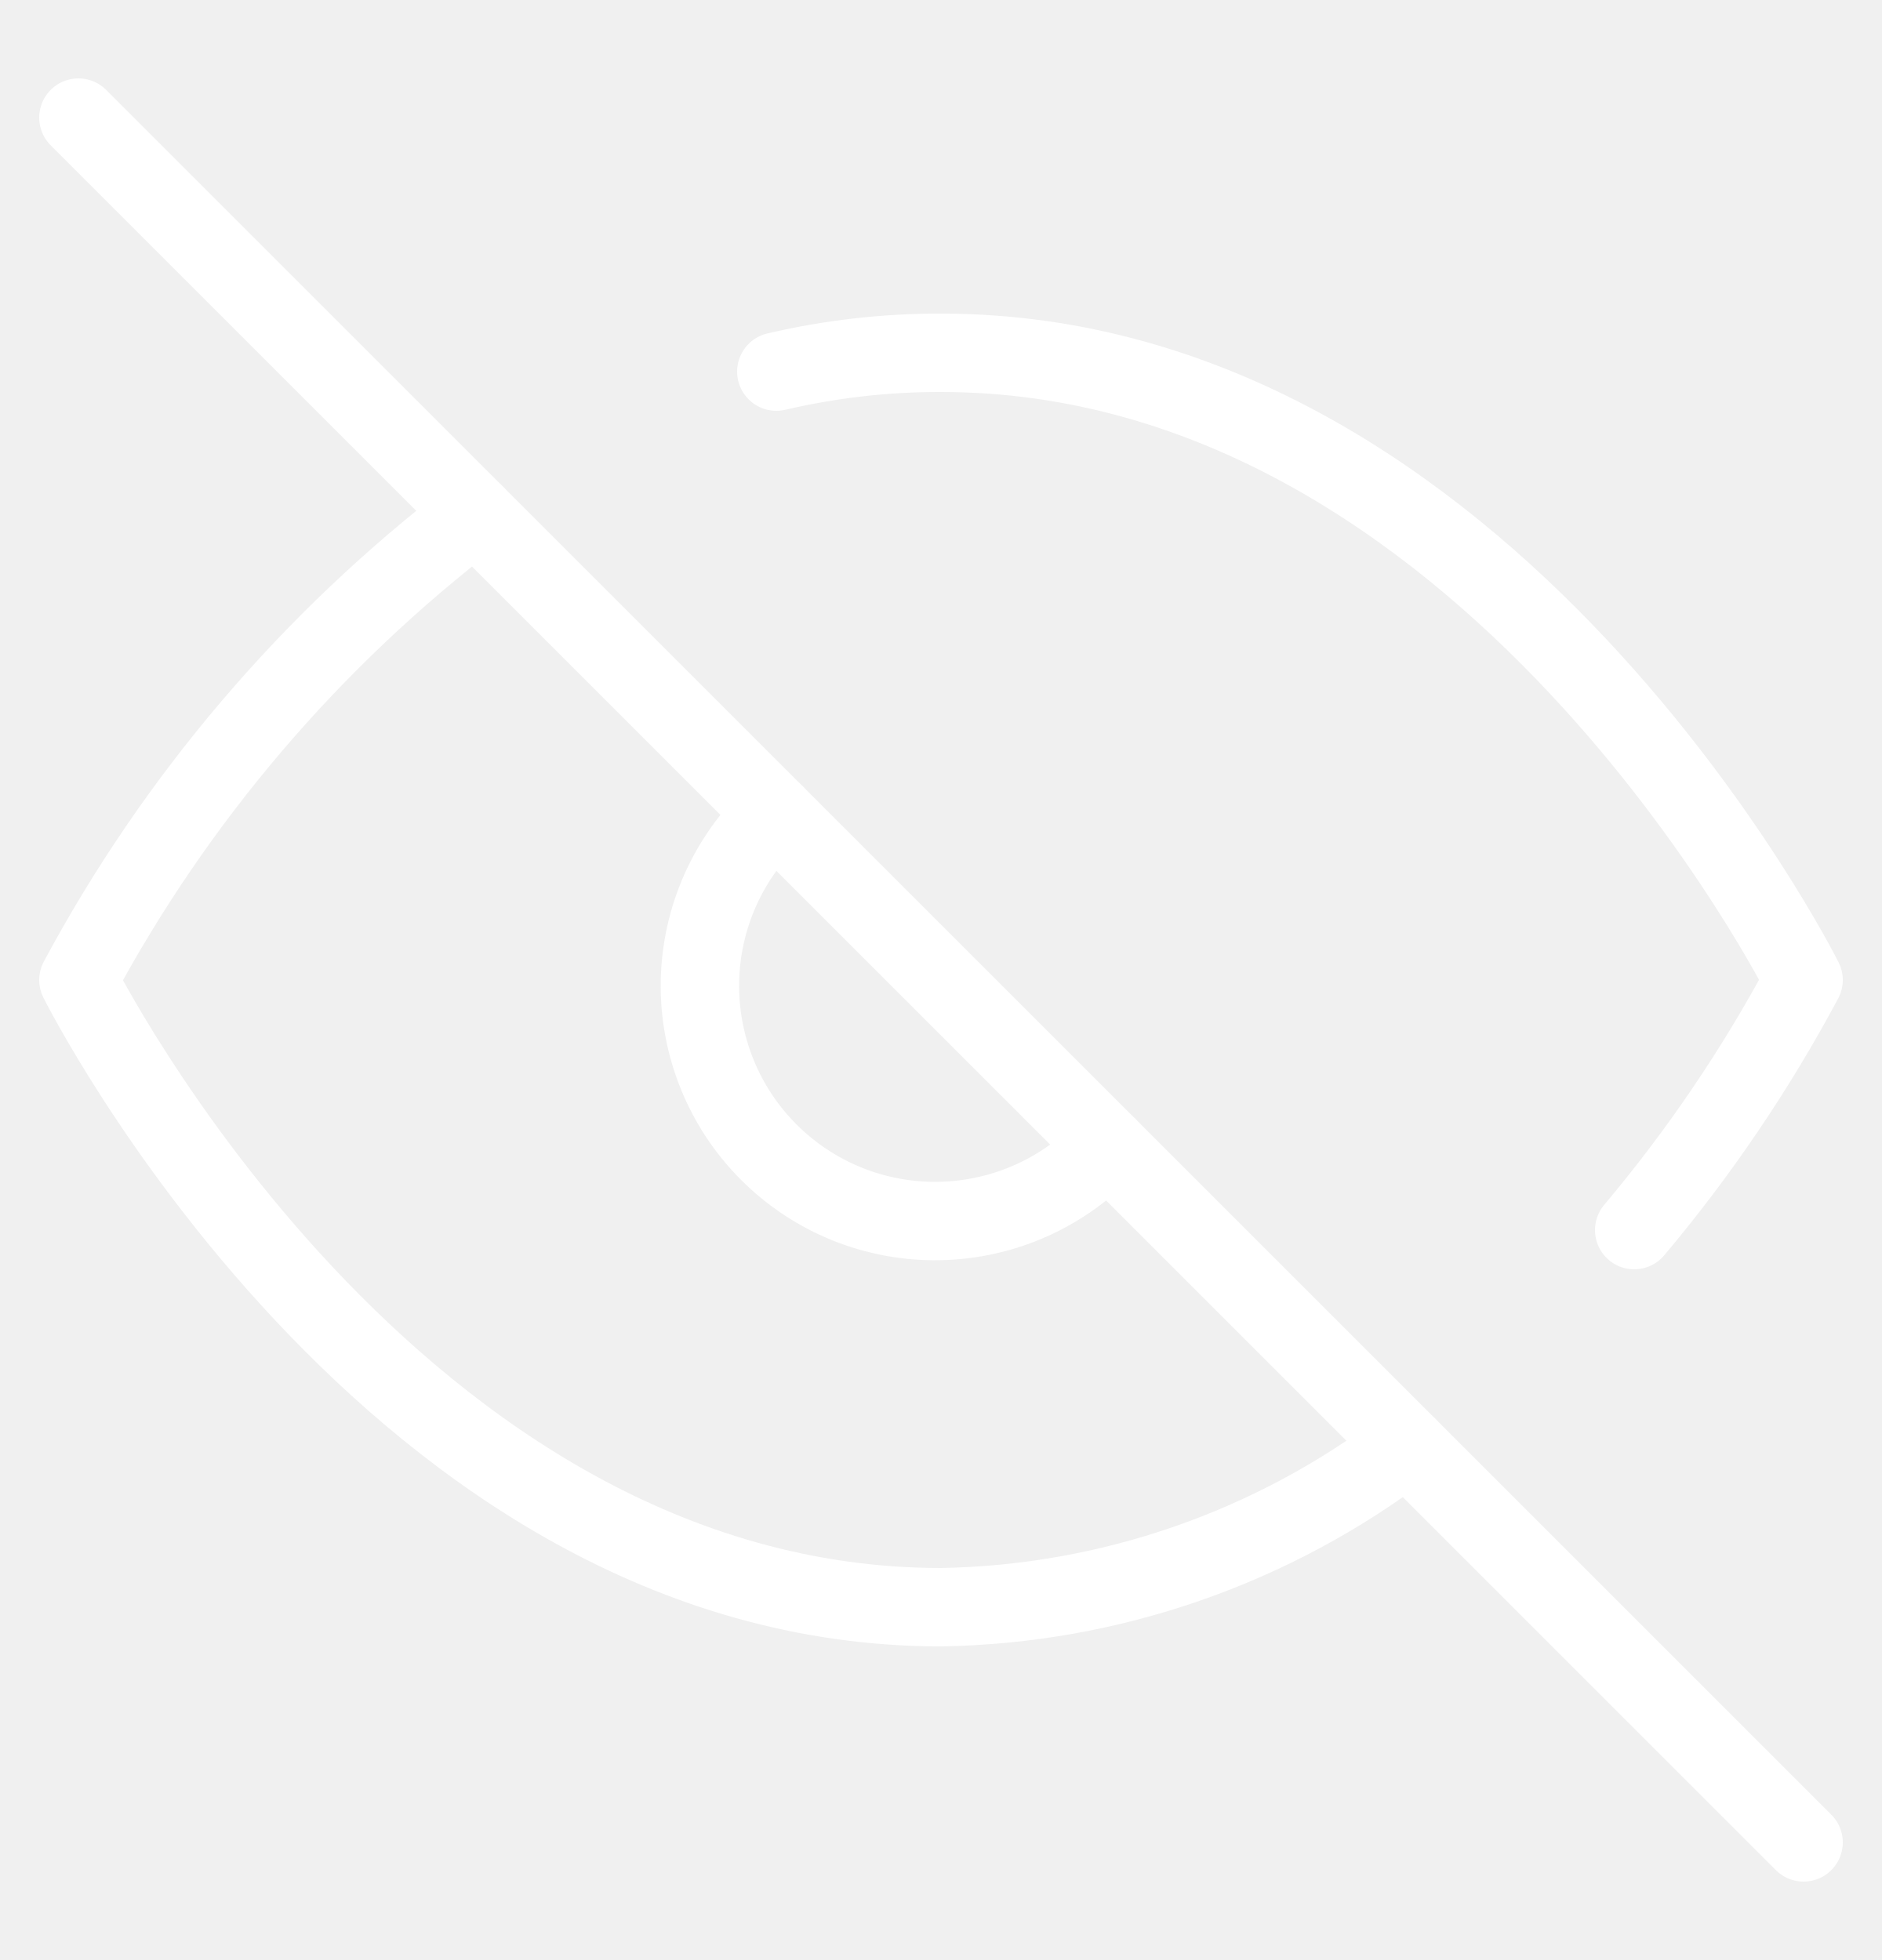
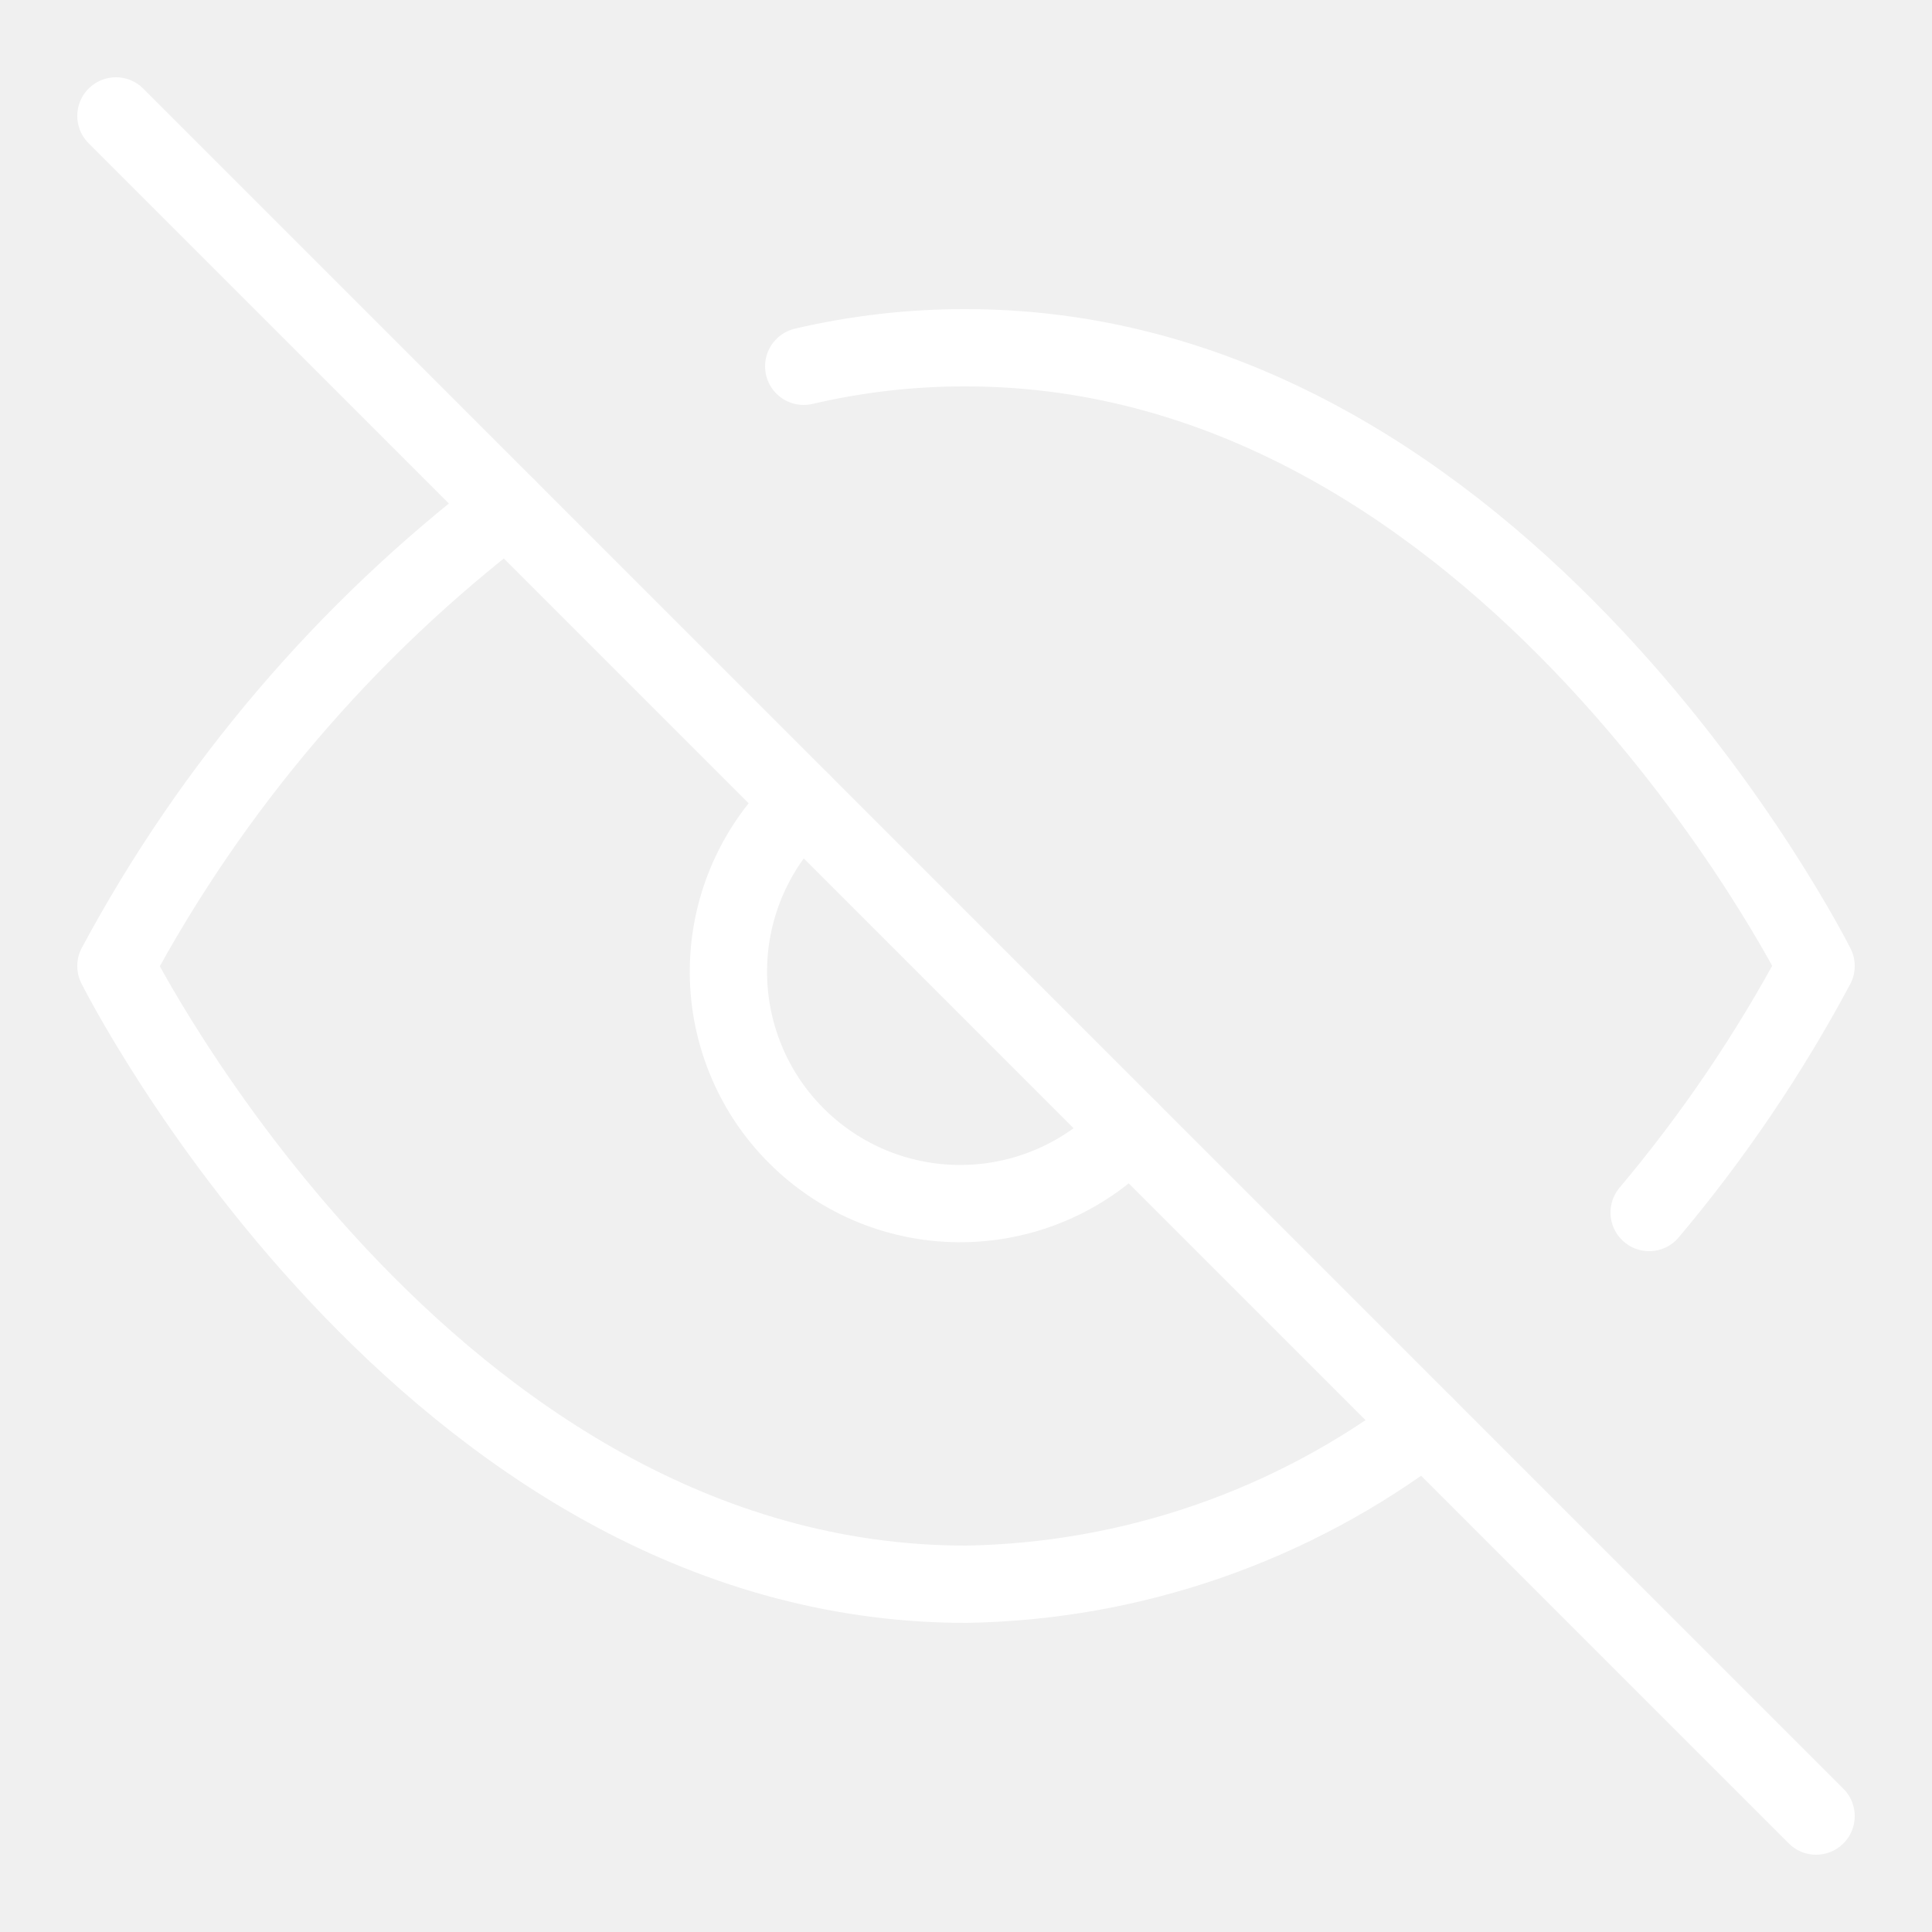
- <svg xmlns="http://www.w3.org/2000/svg" width="24" height="25" viewBox="0 0 24 25" fill="none">
+ <svg xmlns="http://www.w3.org/2000/svg" width="24" height="24" viewBox="0 0 24 25" fill="none">
  <path d="M17.94 18.44C16.231 19.743 14.149 20.465 12 20.5C5 20.5 1 12.5 1 12.5C2.244 10.182 3.969 8.157 6.06 6.56M9.9 4.74C10.588 4.579 11.293 4.498 12 4.5C19 4.5 23 12.5 23 12.5C22.393 13.636 21.669 14.705 20.84 15.69M14.12 14.62C13.845 14.915 13.514 15.151 13.146 15.315C12.778 15.479 12.381 15.567 11.978 15.574C11.575 15.582 11.175 15.507 10.802 15.357C10.428 15.206 10.089 14.981 9.804 14.696C9.519 14.411 9.294 14.072 9.144 13.698C8.993 13.325 8.919 12.925 8.926 12.522C8.933 12.119 9.021 11.722 9.185 11.354C9.349 10.986 9.585 10.655 9.88 10.38" stroke="white" stroke-linecap="round" stroke-linejoin="round" />
  <path d="M1 1.5L23 23.5" stroke="white" stroke-linecap="round" stroke-linejoin="round" />
</svg>
